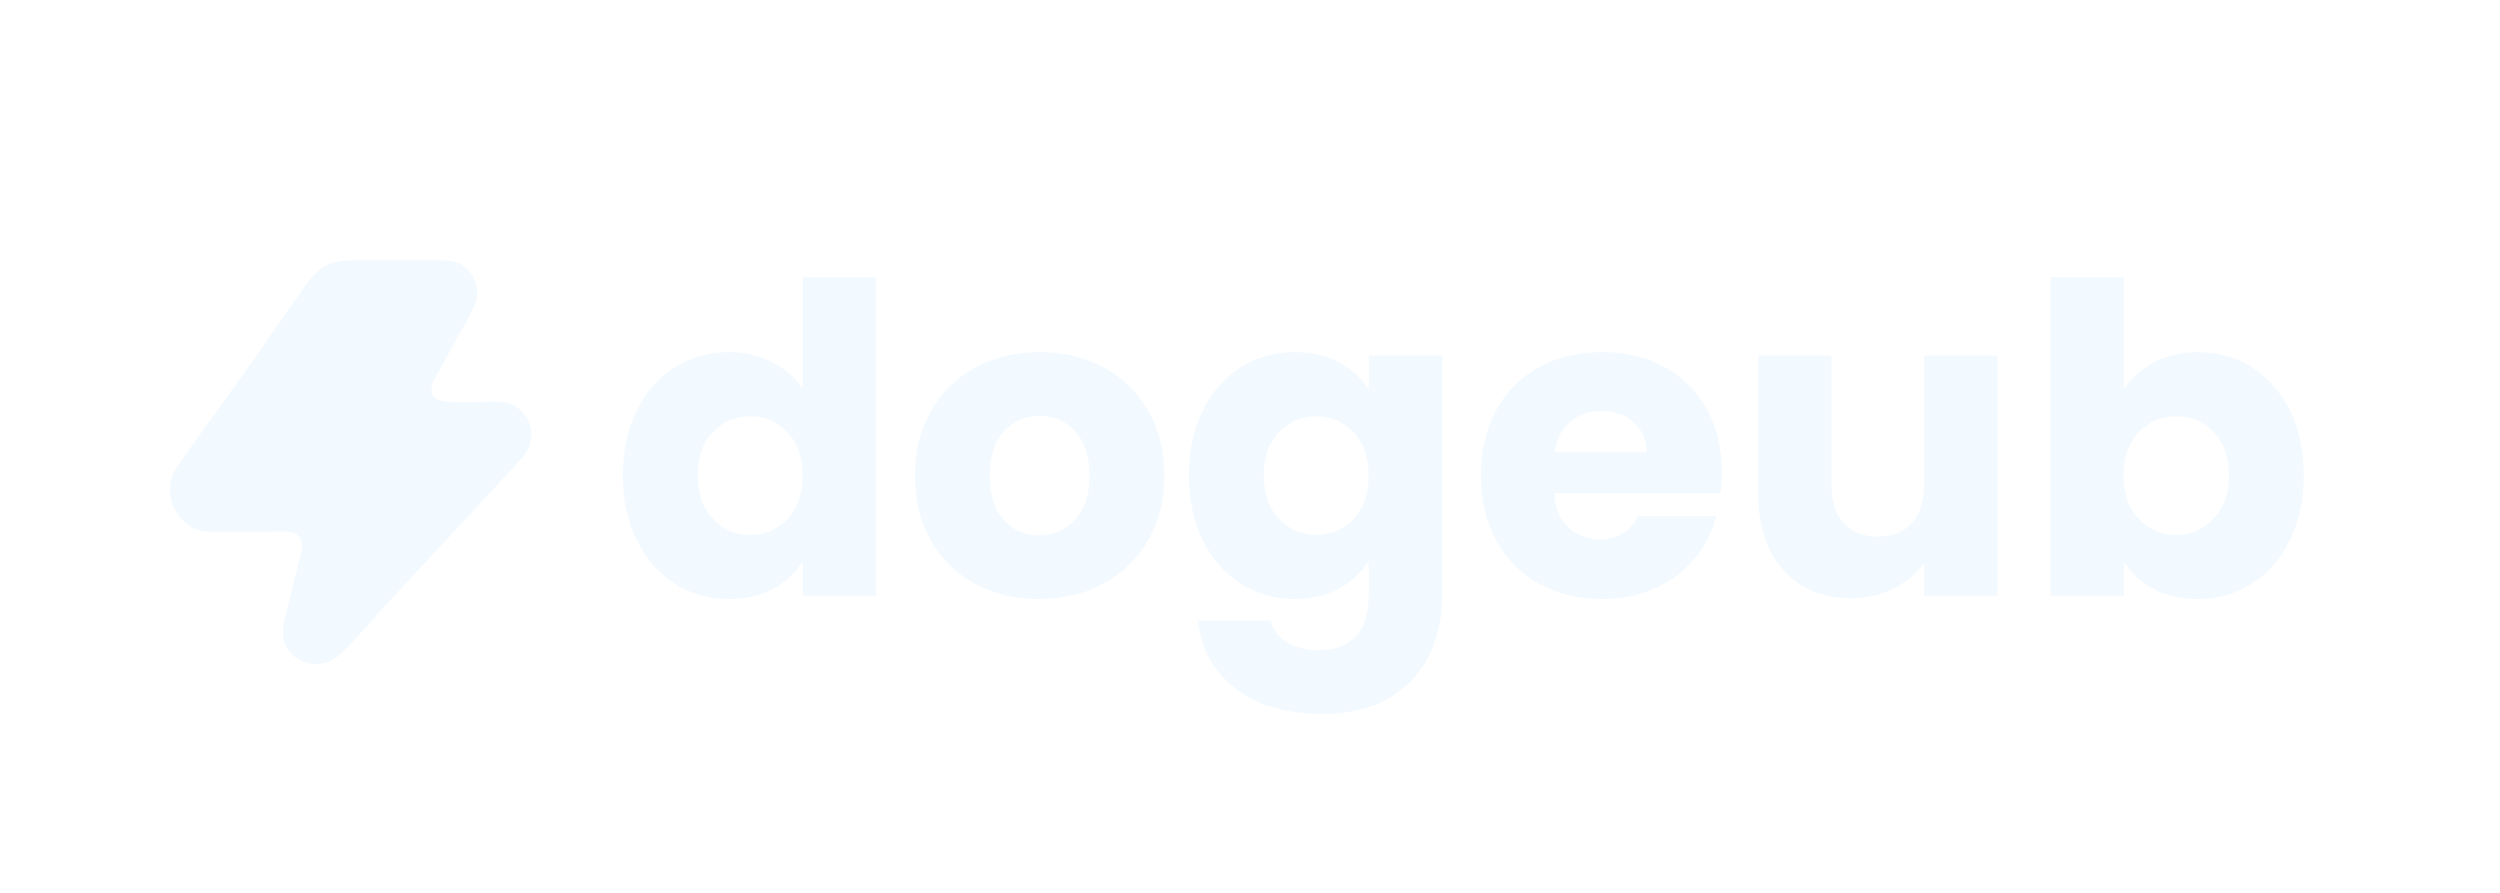
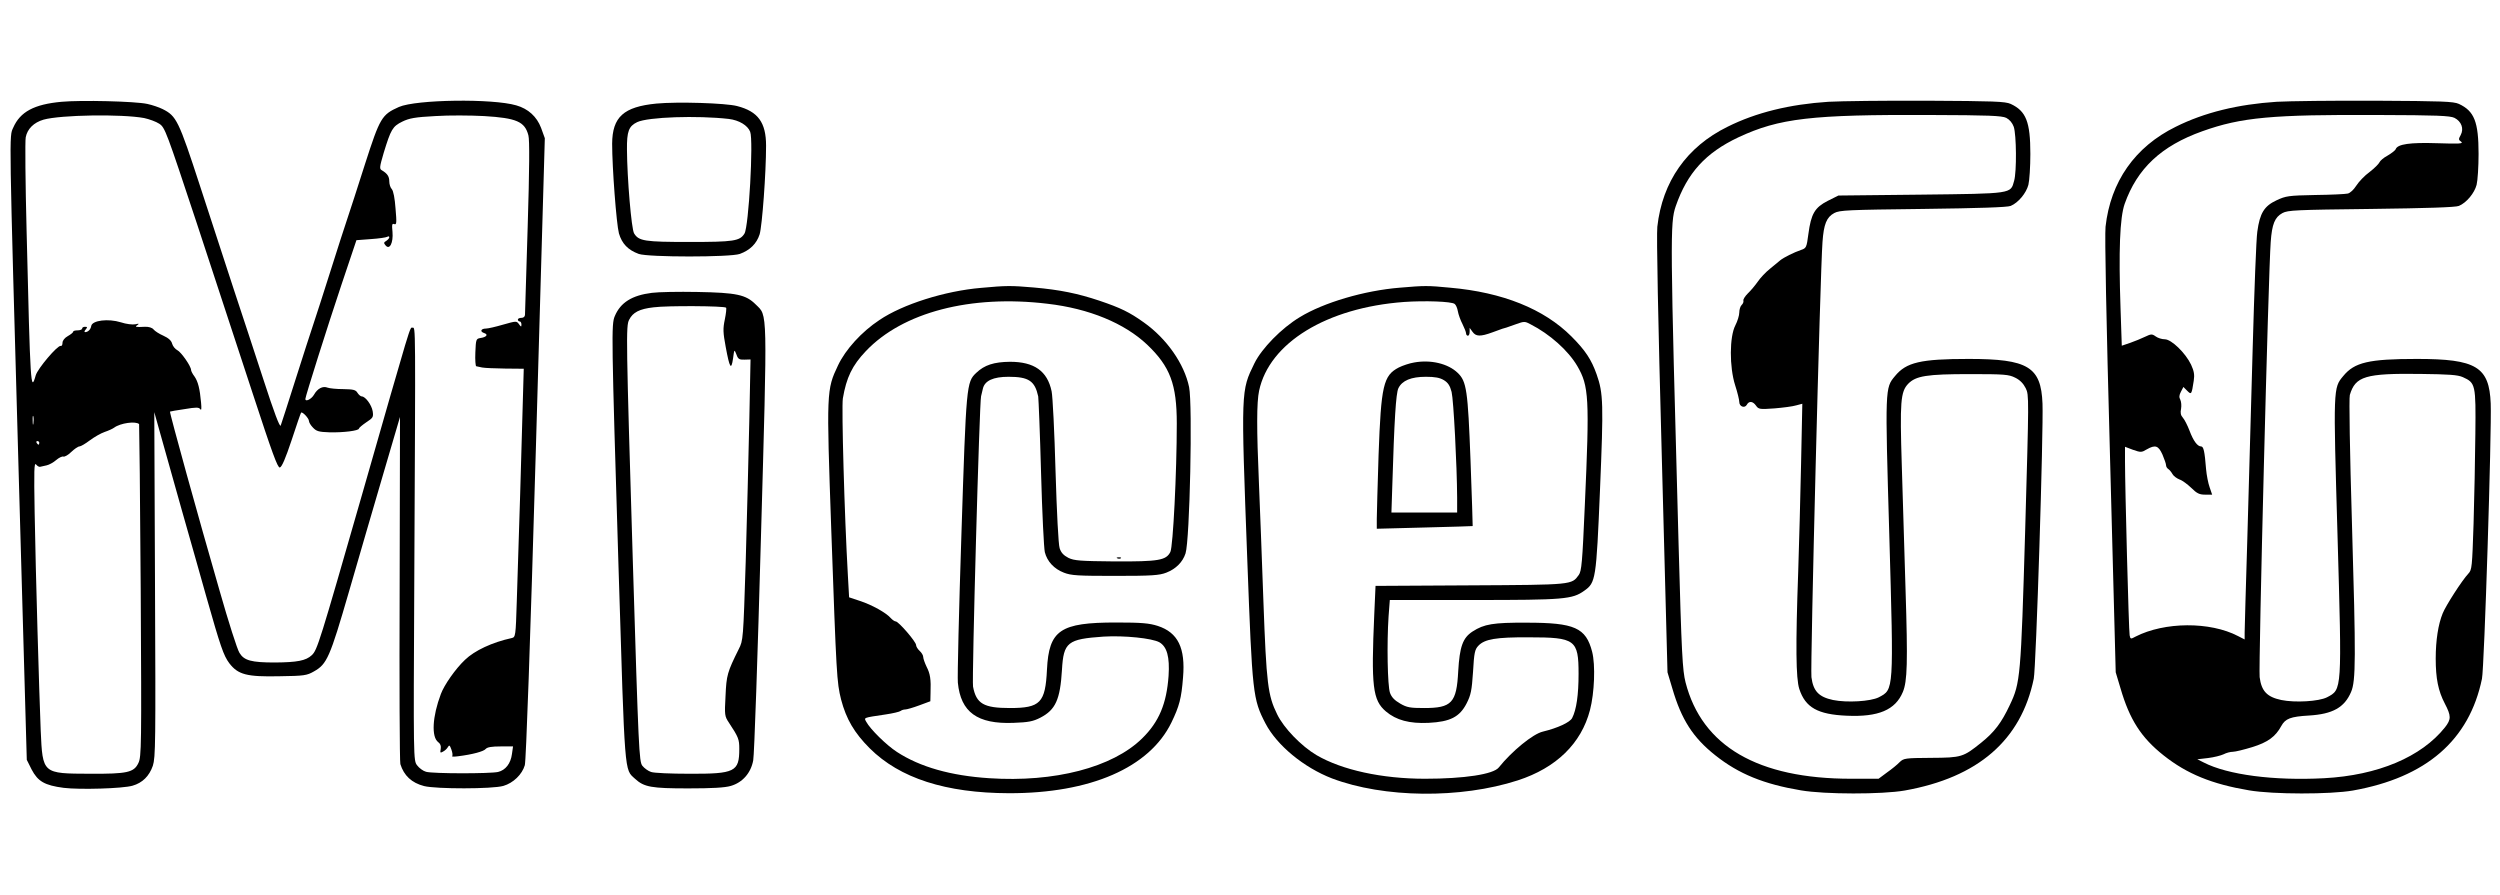
- <svg xmlns="http://www.w3.org/2000/svg" width="1400" zoomAndPan="magnify" viewBox="0 0 1050 375" height="500" preserveAspectRatio="xMidYMid meet" version="1.0">
-   <defs>
-     <g />
-     <clipPath id="f244de857b">
-       <path d="M 105 109 L 224 109 L 224 256 L 105 256 Z M 105 109 " clip-rule="nonzero" />
-     </clipPath>
-     <clipPath id="83c9b4a009">
-       <path d="M 105.52 152.461 L 127.504 121.012 C 135.238 109.762 140.195 109.309 152.477 109.309 L 179.621 109.309 C 182.836 109.309 186.277 109.16 189.465 109.617 C 197.336 110.746 202.129 119.516 199.836 126.875 C 198.633 130.738 195.168 136.152 193.09 139.879 C 190.234 144.996 187.473 150.172 184.684 155.324 C 182.746 158.902 178.555 164.121 183.422 167.598 C 186.203 169.586 200.336 168.809 204.066 168.809 C 206.922 168.805 210.684 168.492 213.402 169.258 C 218.078 170.578 222.078 175.109 222.941 179.875 C 224.254 187.098 220.406 191.219 215.941 195.996 L 165.465 250.418 C 163.848 252.145 162.16 253.832 160.625 255.629 C 159.391 254.328 157.535 250.203 156.578 248.438 L 111.188 163.391 C 109.254 159.785 107.105 156.242 105.52 152.461 Z M 105.52 152.461 " clip-rule="nonzero" />
-     </clipPath>
-     <clipPath id="09d72dde21">
-       <path d="M 71 152 L 161 152 L 161 279 L 71 279 Z M 71 152 " clip-rule="nonzero" />
-     </clipPath>
-     <clipPath id="906d24b8ba">
-       <path d="M 160.625 255.629 C 156.699 260.078 145.418 273.117 141.047 276.246 C 131.027 283.414 117.055 275.539 118.938 263.191 C 119.141 261.871 119.52 260.555 119.836 259.254 L 125.453 236.078 C 126.02 233.762 127.211 230.602 126.832 228.262 C 125.852 222.211 119.188 223.262 114.879 223.262 L 95.887 223.266 C 92.59 223.266 88.16 223.543 84.988 222.965 C 77.977 221.695 72.797 215.48 71.621 208.629 C 70.539 202.328 72.91 197.852 76.398 193.07 L 105.52 152.461 C 107.105 156.242 109.254 159.785 111.188 163.391 L 156.578 248.438 C 157.535 250.203 159.391 254.328 160.625 255.629 Z M 160.625 255.629 " clip-rule="nonzero" />
-     </clipPath>
-     <clipPath id="0dc70a5a9f">
-       <path d="M 104 153 L 164 153 L 164 253 L 104 253 Z M 104 153 " clip-rule="nonzero" />
-     </clipPath>
-     <clipPath id="6e534aca4a">
-       <path d="M 102.941 155.891 L 109.234 152.34 L 164.605 250.535 L 158.312 254.086 Z M 102.941 155.891 " clip-rule="nonzero" />
-     </clipPath>
-     <clipPath id="a0bba6eeff">
-       <path d="M 106.09 154.113 C 107.828 153.133 110.031 153.75 111.012 155.488 L 162.828 247.383 C 163.809 249.121 163.195 251.324 161.457 252.305 C 159.719 253.285 157.516 252.672 156.535 250.934 L 104.715 159.035 C 103.738 157.297 104.352 155.094 106.09 154.113 Z M 106.09 154.113 " clip-rule="nonzero" />
-     </clipPath>
-     <clipPath id="1df302a6af">
-       <path d="M 156.898 247.98 L 161.305 247.98 L 161.305 255.855 L 156.898 255.855 Z M 156.898 247.98 " clip-rule="nonzero" />
-     </clipPath>
-     <clipPath id="aa4da21096">
-       <path d="M 161.27 250.082 C 159.121 256.043 158.152 255.695 157.668 255.281 C 157.25 254.934 156.902 254.035 156.902 253.48 C 156.973 252.855 157.527 252.023 158.012 251.746 C 158.566 251.469 159.539 251.469 160.023 251.746 C 160.578 252.023 161.133 252.785 161.203 253.41 C 161.27 253.965 160.926 254.863 160.508 255.281 C 160.023 255.695 159.055 255.973 158.5 255.766 C 157.875 255.488 156.902 254.379 156.902 253.688 C 156.902 252.992 158.566 252.023 158.5 251.609 C 158.359 251.262 157.25 251.332 157.043 250.984 C 156.836 250.43 157.391 248.836 158.012 248.352 C 158.43 248.004 159.398 247.863 159.953 248.141 C 160.508 248.418 161.27 250.082 161.27 250.082 " clip-rule="nonzero" />
-     </clipPath>
-     <clipPath id="40d6a83ad7">
-       <path d="M 104.738 152.109 L 109.145 152.109 L 109.145 159.988 L 104.738 159.988 Z M 104.738 152.109 " clip-rule="nonzero" />
-     </clipPath>
-     <clipPath id="5f7cef0b33">
-       <path d="M 109.109 154.211 C 106.961 160.172 105.992 159.828 105.508 159.41 C 105.09 159.062 104.742 158.164 104.742 157.609 C 104.812 156.984 105.367 156.152 105.852 155.875 C 106.406 155.598 107.379 155.598 107.863 155.875 C 108.418 156.152 108.973 156.914 109.043 157.539 C 109.109 158.094 108.766 158.996 108.348 159.41 C 107.863 159.828 106.891 160.102 106.34 159.895 C 105.715 159.617 104.742 158.508 104.742 157.816 C 104.742 157.125 106.406 156.152 106.34 155.738 C 106.199 155.391 105.09 155.461 104.883 155.113 C 104.676 154.559 105.23 152.965 105.852 152.48 C 106.27 152.133 107.238 151.996 107.793 152.273 C 108.348 152.547 109.109 154.211 109.109 154.211 " clip-rule="nonzero" />
-     </clipPath>
-   </defs>
-   <g fill="#f2f9ff" fill-opacity="1">
-     <g transform="translate(256.5538, 250.157)">
-       <g>
-         <path d="M 5.062 -50.578 C 5.062 -60.93 7.016 -70.02 10.922 -77.844 C 14.836 -85.676 20.164 -91.703 26.906 -95.922 C 33.656 -100.141 41.188 -102.25 49.5 -102.25 C 56.125 -102.25 62.176 -100.863 67.656 -98.094 C 73.133 -95.32 77.438 -91.586 80.562 -86.891 L 80.562 -133.672 L 111.453 -133.672 L 111.453 0 L 80.562 0 L 80.562 -14.453 C 77.676 -9.629 73.551 -5.773 68.188 -2.891 C 62.832 -0.004 56.602 1.438 49.5 1.438 C 41.188 1.438 33.656 -0.695 26.906 -4.969 C 20.164 -9.238 14.836 -15.316 10.922 -23.203 C 7.016 -31.098 5.062 -40.223 5.062 -50.578 Z M 80.562 -50.406 C 80.562 -58.102 78.422 -64.18 74.141 -68.641 C 69.867 -73.098 64.664 -75.328 58.531 -75.328 C 52.383 -75.328 47.172 -73.129 42.891 -68.734 C 38.617 -64.336 36.484 -58.285 36.484 -50.578 C 36.484 -42.867 38.617 -36.754 42.891 -32.234 C 47.172 -27.723 52.383 -25.469 58.531 -25.469 C 64.664 -25.469 69.867 -27.695 74.141 -32.156 C 78.422 -36.613 80.562 -42.695 80.562 -50.406 Z M 80.562 -50.406 " />
-       </g>
-     </g>
-   </g>
-   <g fill="#f2f9ff" fill-opacity="1">
-     <g transform="translate(379.2136, 250.157)">
-       <g>
-         <path d="M 57.078 1.438 C 47.203 1.438 38.32 -0.664 30.438 -4.875 C 22.551 -9.094 16.348 -15.113 11.828 -22.938 C 7.316 -30.77 5.062 -39.926 5.062 -50.406 C 5.062 -60.758 7.348 -69.879 11.922 -77.766 C 16.492 -85.648 22.754 -91.703 30.703 -95.922 C 38.648 -100.141 47.562 -102.25 57.438 -102.25 C 67.312 -102.25 76.223 -100.141 84.172 -95.922 C 92.117 -91.703 98.379 -85.648 102.953 -77.766 C 107.535 -69.879 109.828 -60.758 109.828 -50.406 C 109.828 -40.039 107.508 -30.914 102.875 -23.031 C 98.238 -15.145 91.914 -9.094 83.906 -4.875 C 75.895 -0.664 66.953 1.438 57.078 1.438 Z M 57.078 -25.297 C 62.984 -25.297 68.008 -27.461 72.156 -31.797 C 76.312 -36.129 78.391 -42.332 78.391 -50.406 C 78.391 -58.469 76.375 -64.664 72.344 -69 C 68.312 -73.332 63.344 -75.5 57.438 -75.5 C 51.414 -75.5 46.414 -73.363 42.438 -69.094 C 38.469 -64.82 36.484 -58.594 36.484 -50.406 C 36.484 -42.332 38.441 -36.129 42.359 -31.797 C 46.273 -27.461 51.18 -25.297 57.078 -25.297 Z M 57.078 -25.297 " />
-       </g>
-     </g>
-   </g>
-   <g fill="#f2f9ff" fill-opacity="1">
-     <g transform="translate(494.2861, 250.157)">
-       <g>
-         <path d="M 49.5 -102.25 C 56.602 -102.25 62.832 -100.801 68.188 -97.906 C 73.551 -95.02 77.676 -91.227 80.562 -86.531 L 80.562 -100.797 L 111.453 -100.797 L 111.453 -0.188 C 111.453 9.094 109.613 17.492 105.938 25.016 C 102.27 32.547 96.672 38.535 89.141 42.984 C 81.617 47.441 72.258 49.672 61.062 49.672 C 46.125 49.672 34.02 46.148 24.75 39.109 C 15.477 32.066 10.176 22.523 8.844 10.484 L 39.375 10.484 C 40.344 14.328 42.629 17.363 46.234 19.594 C 49.848 21.82 54.305 22.938 59.609 22.938 C 65.992 22.938 71.082 21.098 74.875 17.422 C 78.664 13.754 80.562 7.883 80.562 -0.188 L 80.562 -14.453 C 77.551 -9.754 73.395 -5.93 68.094 -2.984 C 62.801 -0.035 56.602 1.438 49.5 1.438 C 41.188 1.438 33.656 -0.695 26.906 -4.969 C 20.164 -9.238 14.836 -15.316 10.922 -23.203 C 7.016 -31.098 5.062 -40.223 5.062 -50.578 C 5.062 -60.93 7.016 -70.02 10.922 -77.844 C 14.836 -85.676 20.164 -91.703 26.906 -95.922 C 33.656 -100.141 41.188 -102.25 49.5 -102.25 Z M 80.562 -50.406 C 80.562 -58.102 78.422 -64.18 74.141 -68.641 C 69.867 -73.098 64.664 -75.328 58.531 -75.328 C 52.383 -75.328 47.172 -73.129 42.891 -68.734 C 38.617 -64.336 36.484 -58.285 36.484 -50.578 C 36.484 -42.867 38.617 -36.754 42.891 -32.234 C 47.172 -27.723 52.383 -25.469 58.531 -25.469 C 64.664 -25.469 69.867 -27.695 74.141 -32.156 C 78.422 -36.613 80.562 -42.695 80.562 -50.406 Z M 80.562 -50.406 " />
-       </g>
-     </g>
-   </g>
-   <g fill="#f2f9ff" fill-opacity="1">
-     <g transform="translate(616.9459, 250.157)">
-       <g>
-         <path d="M 106.219 -52.031 C 106.219 -49.133 106.035 -46.125 105.672 -43 L 35.766 -43 C 36.242 -36.727 38.258 -31.938 41.812 -28.625 C 45.363 -25.312 49.734 -23.656 54.922 -23.656 C 62.617 -23.656 67.973 -26.91 70.984 -33.422 L 103.875 -33.422 C 102.188 -26.797 99.145 -20.832 94.75 -15.531 C 90.352 -10.238 84.844 -6.086 78.219 -3.078 C 71.594 -0.066 64.188 1.438 56 1.438 C 46.125 1.438 37.332 -0.664 29.625 -4.875 C 21.914 -9.094 15.895 -15.113 11.562 -22.938 C 7.227 -30.77 5.062 -39.926 5.062 -50.406 C 5.062 -60.875 7.195 -70.02 11.469 -77.844 C 15.75 -85.676 21.738 -91.703 29.438 -95.922 C 37.145 -100.141 46 -102.25 56 -102.25 C 65.75 -102.25 74.414 -100.195 82 -96.094 C 89.594 -92 95.523 -86.16 99.797 -78.578 C 104.078 -70.992 106.219 -62.145 106.219 -52.031 Z M 74.609 -60.156 C 74.609 -65.445 72.801 -69.66 69.188 -72.797 C 65.57 -75.93 61.055 -77.5 55.641 -77.5 C 50.461 -77.5 46.098 -75.992 42.547 -72.984 C 38.992 -69.973 36.797 -65.695 35.953 -60.156 Z M 74.609 -60.156 " />
-       </g>
-     </g>
-   </g>
-   <g fill="#f2f9ff" fill-opacity="1">
-     <g transform="translate(728.2248, 250.157)">
-       <g>
-         <path d="M 110.734 -100.797 L 110.734 0 L 79.844 0 L 79.844 -13.734 C 76.707 -9.273 72.457 -5.691 67.094 -2.984 C 61.738 -0.273 55.812 1.078 49.312 1.078 C 41.602 1.078 34.797 -0.633 28.891 -4.062 C 22.992 -7.5 18.422 -12.469 15.172 -18.969 C 11.922 -25.469 10.297 -33.113 10.297 -41.906 L 10.297 -100.797 L 41 -100.797 L 41 -46.062 C 41 -39.32 42.742 -34.082 46.234 -30.344 C 49.734 -26.613 54.43 -24.75 60.328 -24.75 C 66.348 -24.75 71.102 -26.613 74.594 -30.344 C 78.094 -34.082 79.844 -39.32 79.844 -46.062 L 79.844 -100.797 Z M 110.734 -100.797 " />
-       </g>
-     </g>
-   </g>
-   <g fill="#f2f9ff" fill-opacity="1">
-     <g transform="translate(849.9813, 250.157)">
-       <g>
-         <path d="M 42.094 -86.531 C 44.977 -91.227 49.129 -95.02 54.547 -97.906 C 59.973 -100.801 66.176 -102.25 73.156 -102.25 C 81.469 -102.25 88.992 -100.141 95.734 -95.922 C 102.484 -91.703 107.812 -85.676 111.719 -77.844 C 115.633 -70.02 117.594 -60.93 117.594 -50.578 C 117.594 -40.223 115.633 -31.098 111.719 -23.203 C 107.812 -15.316 102.484 -9.238 95.734 -4.969 C 88.992 -0.695 81.469 1.438 73.156 1.438 C 66.051 1.438 59.848 0.023 54.547 -2.797 C 49.254 -5.629 45.102 -9.395 42.094 -14.094 L 42.094 0 L 11.203 0 L 11.203 -133.672 L 42.094 -133.672 Z M 86.172 -50.578 C 86.172 -58.285 84.031 -64.336 79.75 -68.734 C 75.477 -73.129 70.211 -75.328 63.953 -75.328 C 57.805 -75.328 52.594 -73.098 48.312 -68.641 C 44.039 -64.18 41.906 -58.102 41.906 -50.406 C 41.906 -42.695 44.039 -36.613 48.312 -32.156 C 52.594 -27.695 57.805 -25.469 63.953 -25.469 C 70.086 -25.469 75.32 -27.723 79.656 -32.234 C 84 -36.754 86.172 -42.867 86.172 -50.578 Z M 86.172 -50.578 " />
-       </g>
-     </g>
-   </g>
-   <g clip-path="url(#f244de857b)">
-     <g clip-path="url(#83c9b4a009)">
-       <path fill="#f2f9ff" d="M 105.52 109.16 L 105.52 255.629 L 224.254 255.629 L 224.254 109.16 Z M 105.52 109.16 " fill-opacity="1" fill-rule="nonzero" />
-     </g>
-   </g>
-   <g clip-path="url(#09d72dde21)">
-     <g clip-path="url(#906d24b8ba)">
-       <path fill="#f2f9ff" d="M 70.539 152.461 L 70.539 283.414 L 160.625 283.414 L 160.625 152.461 Z M 70.539 152.461 " fill-opacity="1" fill-rule="nonzero" />
-     </g>
-   </g>
-   <g clip-path="url(#0dc70a5a9f)">
-     <g clip-path="url(#6e534aca4a)">
-       <g clip-path="url(#a0bba6eeff)">
-         <path fill="#f2f9ff" d="M 102.941 155.891 L 109.234 152.34 L 164.605 250.535 L 158.312 254.086 Z M 102.941 155.891 " fill-opacity="1" fill-rule="nonzero" />
-       </g>
-     </g>
-   </g>
-   <g clip-path="url(#1df302a6af)">
-     <g clip-path="url(#aa4da21096)">
-       <path fill="#f2f9ff" d="M 154.133 245.371 L 164.113 245.371 L 164.113 258.547 L 154.133 258.547 Z M 154.133 245.371 " fill-opacity="1" fill-rule="nonzero" />
-     </g>
-   </g>
-   <g clip-path="url(#40d6a83ad7)">
-     <g clip-path="url(#5f7cef0b33)">
-       <path fill="#f2f9ff" d="M 101.973 149.5 L 111.953 149.5 L 111.953 162.676 L 101.973 162.676 Z M 101.973 149.5 " fill-opacity="1" fill-rule="nonzero" />
-     </g>
+ <svg xmlns="http://www.w3.org/2000/svg" version="1.0" width="1400pt" height="501pt" viewBox="0 0 1400 501" preserveAspectRatio="xMidYMid meet">
+   <g transform="translate(0,501) scale(0.1,-0.1)" fill="#000000" stroke="none">
+     <path d="M345 4440 c-154 -14 -232 -56 -271 -145 -23 -51 -24 10 31 -1950 l45 -1590 27 -54 c35 -67 73 -89 180 -103 89 -11 330 -4 385 12 56 16 94 54 114 112 15 47 16 127 12 1016 l-4 964 33 -118 c18 -66 73 -261 122 -434 49 -173 111 -389 136 -480 80 -282 97 -331 129 -374 49 -64 98 -77 281 -73 138 2 153 4 193 27 73 41 89 77 196 446 54 186 140 483 192 659 l94 320 -2 -960 c-2 -528 0 -971 4 -984 20 -64 63 -105 133 -123 67 -17 383 -17 444 1 55 16 105 64 120 116 7 26 30 671 62 1776 l50 1735 -21 58 c-24 63 -72 107 -139 126 -133 39 -561 33 -657 -9 -96 -43 -106 -59 -190 -320 -41 -130 -86 -267 -99 -306 -13 -38 -56 -171 -95 -295 -39 -124 -82 -256 -95 -295 -13 -38 -58 -178 -100 -310 -42 -132 -79 -248 -83 -258 -5 -12 -37 73 -96 255 -49 150 -124 379 -167 508 -42 129 -127 390 -189 579 -120 368 -132 391 -209 430 -20 10 -58 23 -86 29 -69 15 -371 22 -480 12z m462 -91 c28 -6 67 -20 85 -32 32 -21 39 -41 210 -557 97 -294 238 -723 313 -953 109 -333 140 -418 152 -415 11 2 32 51 66 153 27 83 51 152 53 154 7 8 44 -32 44 -46 0 -8 10 -25 23 -38 19 -20 32 -24 92 -26 78 -2 165 9 165 21 0 4 19 20 41 35 38 25 41 29 36 62 -6 36 -41 83 -61 83 -6 0 -17 9 -24 20 -10 17 -23 20 -80 21 -37 0 -76 4 -87 8 -27 11 -57 -4 -77 -40 -15 -25 -48 -41 -48 -23 0 13 123 403 202 639 l84 250 80 6 c45 3 86 9 93 13 6 4 11 3 11 -3 0 -5 -8 -14 -17 -20 -14 -8 -15 -12 -4 -25 23 -28 44 14 39 75 -4 41 -3 49 10 44 13 -5 14 7 7 87 -4 57 -12 99 -21 109 -8 8 -14 28 -14 43 0 28 -11 44 -41 62 -15 8 -14 17 10 99 40 130 49 147 104 174 39 19 71 25 185 31 75 5 198 4 273 0 182 -11 228 -31 248 -108 7 -25 6 -189 -4 -512 -8 -261 -15 -483 -15 -492 0 -11 -8 -18 -20 -18 -11 0 -20 -4 -20 -10 0 -5 5 -10 10 -10 6 0 10 -8 10 -17 0 -15 -2 -15 -14 2 -13 18 -15 18 -89 -3 -41 -12 -84 -22 -96 -22 -28 0 -35 -17 -10 -25 25 -8 14 -23 -21 -28 -24 -4 -25 -8 -28 -80 -2 -43 1 -78 5 -78 4 -1 19 -4 33 -7 14 -3 72 -5 129 -6 l104 -1 -7 -245 c-6 -235 -18 -627 -32 -1057 -6 -195 -7 -201 -28 -206 -110 -24 -208 -70 -262 -122 -53 -50 -116 -140 -135 -191 -48 -127 -54 -241 -15 -270 12 -9 17 -21 14 -38 -4 -22 -3 -24 13 -15 10 5 22 16 27 25 8 14 11 11 20 -14 6 -17 8 -33 4 -36 -3 -4 12 -4 34 -1 80 10 143 27 154 41 9 10 34 14 83 14 l70 0 -6 -42 c-7 -54 -36 -91 -78 -101 -45 -10 -366 -10 -403 1 -16 4 -39 21 -50 36 -21 27 -21 28 -16 1034 7 1466 8 1417 -10 1417 -16 0 0 51 -284 -940 -237 -825 -249 -865 -280 -894 -33 -31 -82 -40 -206 -41 -133 0 -173 11 -199 54 -12 18 -62 175 -111 347 -119 411 -282 1001 -278 1004 2 1 38 8 82 14 65 11 80 11 88 -1 6 -8 7 5 4 37 -7 79 -17 118 -37 147 -11 14 -19 31 -19 36 0 21 -56 101 -77 111 -12 6 -25 22 -29 36 -4 17 -20 32 -49 45 -23 10 -48 26 -55 35 -8 10 -27 16 -49 15 -52 -3 -58 -1 -41 10 11 8 8 9 -12 4 -16 -3 -51 1 -81 11 -71 22 -160 11 -166 -20 -3 -20 -18 -35 -35 -35 -5 0 -3 7 4 15 10 12 10 15 -4 15 -9 0 -16 -4 -16 -10 0 -5 -11 -10 -25 -10 -14 0 -25 -3 -25 -7 0 -5 -14 -16 -30 -25 -18 -10 -30 -25 -30 -38 0 -11 -4 -19 -10 -17 -18 4 -129 -127 -140 -165 -28 -99 -30 -65 -51 807 -7 270 -9 506 -5 526 9 47 45 83 100 99 97 27 438 32 563 9z m-620 -1711 c-2 -13 -4 -5 -4 17 -1 22 1 32 4 23 2 -10 2 -28 0 -40z m592 -3 c1 -2 6 -422 9 -932 5 -873 4 -931 -13 -966 -25 -53 -63 -61 -270 -60 -268 1 -266 -1 -277 241 -9 226 -28 873 -34 1222 -4 237 -3 282 8 269 7 -9 18 -15 23 -13 6 1 22 5 36 8 14 3 38 16 54 30 15 13 34 22 40 19 7 -2 27 9 44 26 18 17 38 31 46 31 7 0 33 15 58 34 24 18 62 40 83 47 21 7 45 18 53 24 35 26 121 38 140 20z m-559 -105 c0 -5 -2 -10 -4 -10 -3 0 -8 5 -11 10 -3 6 -1 10 4 10 6 0 11 -4 11 -10z" />
+     <path d="M10239 4440 c-216 -14 -405 -60 -565 -140 -228 -112 -365 -307 -393 -560 -5 -48 4 -515 25 -1285 l32 -1210 27 -90 c51 -175 116 -276 241 -375 131 -104 271 -161 479 -196 135 -23 454 -23 581 -1 411 73 652 282 723 626 13 59 55 1391 49 1541 -8 206 -81 250 -413 250 -270 0 -350 -19 -413 -96 -56 -67 -56 -63 -32 -888 25 -882 26 -866 -59 -911 -46 -23 -178 -31 -256 -15 -80 17 -111 50 -121 128 -7 54 49 2268 62 2437 7 100 23 139 66 162 30 16 74 18 498 23 309 4 473 9 490 17 43 18 87 72 99 118 6 24 11 102 11 173 0 180 -24 240 -110 280 -30 14 -95 16 -465 18 -236 1 -487 -2 -556 -6z m996 -90 c19 -10 34 -28 42 -50 15 -44 17 -252 2 -303 -20 -73 -7 -71 -524 -77 l-460 -5 -60 -30 c-72 -37 -93 -72 -108 -185 -10 -77 -12 -80 -42 -90 -38 -13 -97 -42 -116 -58 -8 -7 -34 -28 -57 -47 -24 -19 -55 -52 -69 -73 -14 -20 -39 -50 -55 -65 -16 -16 -27 -34 -25 -40 2 -7 -2 -18 -10 -25 -7 -7 -13 -26 -13 -42 0 -16 -10 -49 -22 -72 -33 -63 -34 -233 -1 -336 13 -40 23 -82 23 -93 0 -26 30 -37 42 -16 12 23 34 21 52 -5 14 -20 21 -21 103 -15 48 4 103 11 122 17 l34 9 -7 -337 c-4 -185 -11 -456 -16 -602 -15 -418 -13 -599 6 -658 34 -104 103 -143 266 -150 177 -8 272 32 314 133 25 60 28 163 15 575 -6 206 -16 519 -21 695 -11 355 -7 411 36 456 43 44 104 54 344 54 195 0 219 -2 255 -20 27 -13 46 -33 59 -59 19 -38 18 -52 -3 -795 -24 -824 -27 -855 -86 -979 -47 -100 -86 -151 -159 -210 -102 -82 -110 -85 -282 -86 -145 -1 -153 -2 -176 -24 -12 -13 -44 -39 -71 -58 l-47 -35 -154 0 c-522 0 -835 182 -927 540 -17 68 -22 154 -39 776 -47 1717 -48 1796 -16 1890 65 187 167 299 351 386 229 107 409 128 1075 125 327 -1 400 -4 425 -16z" />
+     <path d="M12749 4440 c-216 -14 -405 -60 -565 -140 -228 -112 -365 -307 -393 -560 -5 -48 4 -515 25 -1285 l32 -1210 27 -90 c51 -175 116 -276 241 -375 131 -104 271 -161 479 -196 135 -23 454 -23 581 -1 411 73 652 282 723 626 13 59 55 1391 49 1541 -8 206 -81 250 -413 250 -270 0 -350 -19 -413 -96 -56 -67 -56 -63 -32 -888 25 -882 26 -866 -59 -911 -46 -23 -178 -31 -256 -15 -80 17 -111 50 -121 128 -7 54 49 2268 62 2437 7 100 23 139 66 162 30 16 74 18 498 23 309 4 473 9 490 17 43 18 87 72 99 118 6 24 11 102 11 173 0 180 -24 240 -110 280 -30 14 -95 16 -465 18 -236 1 -487 -2 -556 -6z m996 -90 c39 -20 54 -60 35 -96 -13 -23 -13 -27 3 -38 13 -11 -12 -12 -134 -8 -153 5 -222 -5 -233 -33 -2 -7 -23 -23 -45 -36 -23 -12 -43 -30 -46 -38 -4 -9 -28 -33 -55 -54 -28 -20 -61 -55 -75 -77 -14 -22 -35 -42 -48 -44 -12 -3 -94 -7 -182 -8 -149 -3 -164 -5 -217 -30 -68 -32 -93 -71 -107 -175 -6 -37 -17 -331 -26 -653 -9 -322 -22 -803 -30 -1068 -8 -266 -15 -502 -15 -524 l0 -39 -37 19 c-157 82 -412 80 -574 -3 -27 -15 -29 -14 -33 7 -5 24 -26 833 -26 974 l0 82 45 -17 c43 -15 48 -15 76 2 49 28 66 22 89 -29 11 -26 20 -52 20 -60 0 -7 6 -17 13 -21 6 -4 17 -17 23 -28 6 -11 24 -24 39 -30 16 -5 45 -27 66 -47 31 -31 46 -38 77 -38 l40 0 -14 41 c-8 22 -17 68 -20 102 -8 101 -14 127 -28 127 -20 0 -43 30 -65 89 -11 29 -28 62 -37 72 -12 13 -15 28 -10 50 3 17 1 39 -4 50 -8 14 -7 26 3 45 l14 27 21 -21 c24 -24 25 -22 37 56 5 33 2 53 -15 90 -31 65 -110 142 -147 142 -16 0 -39 7 -51 16 -21 15 -26 14 -60 -2 -20 -10 -58 -25 -83 -34 l-47 -16 -7 210 c-11 321 -4 507 23 584 70 198 205 325 435 407 218 78 390 94 987 91 326 -1 400 -4 425 -16z m47 -1452 c71 -32 73 -41 70 -318 -1 -135 -6 -361 -10 -502 -8 -242 -9 -259 -29 -280 -35 -37 -127 -180 -144 -223 -25 -61 -39 -151 -39 -253 0 -112 14 -181 51 -252 36 -69 36 -88 1 -133 -132 -166 -376 -269 -677 -285 -282 -15 -540 19 -674 88 l-36 18 60 7 c33 4 72 14 87 21 15 8 38 14 52 14 14 0 62 12 108 26 88 27 131 59 163 118 23 42 52 53 155 59 133 8 199 45 236 132 27 62 27 190 5 942 -12 400 -17 704 -12 721 31 105 87 122 396 118 158 -2 208 -5 237 -18z" />
+     <path d="M3676 4430 c-184 -18 -247 -75 -248 -225 0 -134 24 -450 38 -502 17 -58 51 -93 111 -115 54 -19 512 -19 566 0 57 21 94 57 111 110 14 47 36 342 36 496 0 130 -45 192 -162 222 -64 17 -335 25 -452 14z m405 -86 c58 -7 106 -36 120 -72 19 -48 -8 -532 -32 -570 -26 -42 -60 -47 -309 -47 -250 0 -283 5 -309 48 -15 23 -39 309 -40 469 -1 103 10 131 57 154 61 29 337 38 513 18z" />
+     <path d="M5495 3398 c-203 -17 -440 -92 -570 -180 -100 -66 -190 -165 -232 -254 -65 -137 -65 -145 -38 -919 29 -819 31 -855 55 -952 29 -110 74 -187 161 -274 168 -167 425 -250 779 -251 456 -1 787 143 910 396 44 91 56 135 65 252 14 165 -28 252 -142 289 -47 15 -90 19 -233 19 -313 0 -376 -42 -387 -264 -9 -186 -37 -215 -208 -215 -146 0 -188 24 -206 120 -7 39 36 1597 45 1626 2 8 7 27 10 42 10 45 58 67 144 67 113 0 147 -23 166 -110 2 -14 10 -207 16 -430 6 -223 16 -422 21 -442 13 -52 52 -94 107 -115 41 -16 79 -18 287 -18 206 0 247 3 286 18 54 21 92 59 108 108 24 75 40 833 20 931 -27 131 -126 272 -253 362 -81 58 -131 82 -249 122 -123 41 -221 61 -367 74 -129 11 -153 11 -295 -2z m371 -89 c233 -27 431 -109 558 -229 129 -123 166 -222 166 -442 0 -272 -21 -690 -36 -719 -24 -47 -65 -54 -311 -53 -194 2 -227 4 -260 20 -27 14 -41 29 -49 54 -7 20 -16 200 -23 432 -6 219 -16 420 -22 447 -24 114 -98 165 -233 165 -90 -1 -143 -18 -189 -62 -55 -52 -56 -65 -83 -902 -14 -426 -23 -801 -20 -833 16 -165 109 -233 312 -225 83 3 109 8 150 29 85 44 111 101 121 268 9 155 31 172 233 186 116 7 272 -9 313 -32 42 -25 58 -81 51 -188 -11 -155 -53 -257 -148 -350 -166 -163 -491 -247 -856 -223 -216 14 -388 63 -517 147 -59 38 -150 128 -172 169 -13 24 -20 22 108 41 41 6 79 15 85 20 6 5 18 8 26 8 8 0 43 10 78 23 l62 23 1 46 c3 78 -2 108 -22 147 -10 21 -19 46 -19 55 0 9 -9 24 -20 34 -11 10 -20 25 -20 33 0 18 -98 132 -114 132 -6 0 -19 9 -28 19 -25 29 -105 74 -173 96 l-60 20 -7 125 c-19 332 -36 939 -28 989 20 117 52 184 129 265 206 217 586 317 1017 265z" />
+     <path d="M6258 1883 c7 -3 16 -2 19 1 4 3 -2 6 -13 5 -11 0 -14 -3 -6 -6z" />
+     <path d="M7839 3399 c-198 -16 -426 -83 -560 -165 -103 -62 -213 -175 -254 -258 -76 -156 -76 -143 -40 -1106 28 -749 31 -775 102 -912 64 -122 214 -246 372 -307 290 -110 720 -115 1041 -11 215 70 355 206 404 394 25 96 31 252 12 326 -35 135 -98 163 -366 163 -189 1 -239 -8 -303 -49 -56 -36 -73 -86 -81 -223 -9 -177 -36 -206 -191 -206 -78 0 -96 3 -134 25 -31 18 -48 35 -57 60 -14 39 -18 279 -8 428 l7 92 471 0 c506 0 551 4 618 52 64 45 67 62 88 565 20 481 19 540 -19 647 -29 82 -63 134 -141 212 -154 154 -385 247 -680 273 -126 12 -140 12 -281 0z m307 -91 c7 -5 15 -23 18 -41 3 -18 15 -51 26 -72 11 -22 20 -45 20 -52 0 -7 5 -13 10 -13 6 0 10 10 10 22 l0 22 16 -22 c19 -27 44 -28 112 -3 29 11 54 20 55 20 4 0 31 9 78 26 44 16 49 16 80 -1 108 -55 211 -147 262 -234 65 -112 69 -177 42 -780 -14 -321 -18 -368 -34 -390 -40 -55 -32 -55 -607 -58 l-531 -3 -7 -157 c-18 -406 -9 -483 65 -546 58 -49 132 -69 239 -64 121 6 174 33 213 109 24 47 29 72 36 177 6 107 10 125 30 146 35 37 99 48 282 47 261 0 279 -13 279 -205 0 -117 -12 -201 -36 -247 -12 -24 -81 -56 -164 -76 -56 -13 -173 -109 -247 -201 -30 -38 -193 -63 -413 -63 -241 0 -465 49 -607 132 -85 50 -184 152 -221 229 -52 106 -60 168 -77 635 -8 237 -20 534 -25 660 -13 301 -13 452 1 517 57 268 378 465 812 497 115 8 266 3 283 -11z" />
+     <path d="M7919 2980 c-25 -4 -64 -17 -86 -28 -86 -45 -99 -99 -113 -490 -5 -166 -10 -327 -10 -358 l0 -55 268 7 c147 4 268 7 269 8 1 1 -5 165 -12 366 -15 396 -22 444 -72 492 -54 52 -151 75 -244 58z m167 -99 c23 -14 34 -31 43 -66 11 -44 30 -411 31 -592 l0 -83 -184 0 -184 0 5 153 c11 362 20 514 34 543 21 43 71 64 154 64 51 0 78 -5 101 -19z" />
+     <path d="M3650 3370 c-111 -14 -175 -54 -207 -130 -20 -46 -19 -105 21 -1415 36 -1171 32 -1121 92 -1176 51 -47 92 -54 299 -54 132 0 205 4 238 14 65 19 112 72 125 143 6 29 25 586 43 1238 37 1314 38 1248 -29 1315 -55 55 -107 66 -327 70 -104 2 -219 0 -255 -5z m416 -83 c3 -2 0 -32 -7 -66 -11 -52 -10 -73 5 -154 22 -119 31 -133 41 -65 7 53 7 53 19 23 9 -26 16 -30 45 -29 l34 1 -7 -346 c-4 -190 -13 -544 -20 -786 -14 -436 -14 -441 -39 -490 -64 -129 -69 -146 -74 -262 -6 -108 -5 -114 19 -150 54 -82 58 -93 58 -147 0 -128 -24 -140 -280 -139 -102 0 -198 4 -214 10 -16 5 -38 21 -49 35 -18 24 -21 88 -53 1139 -38 1255 -39 1324 -21 1358 21 42 58 61 137 70 76 10 396 8 406 -2z" />
  </g>
</svg>
